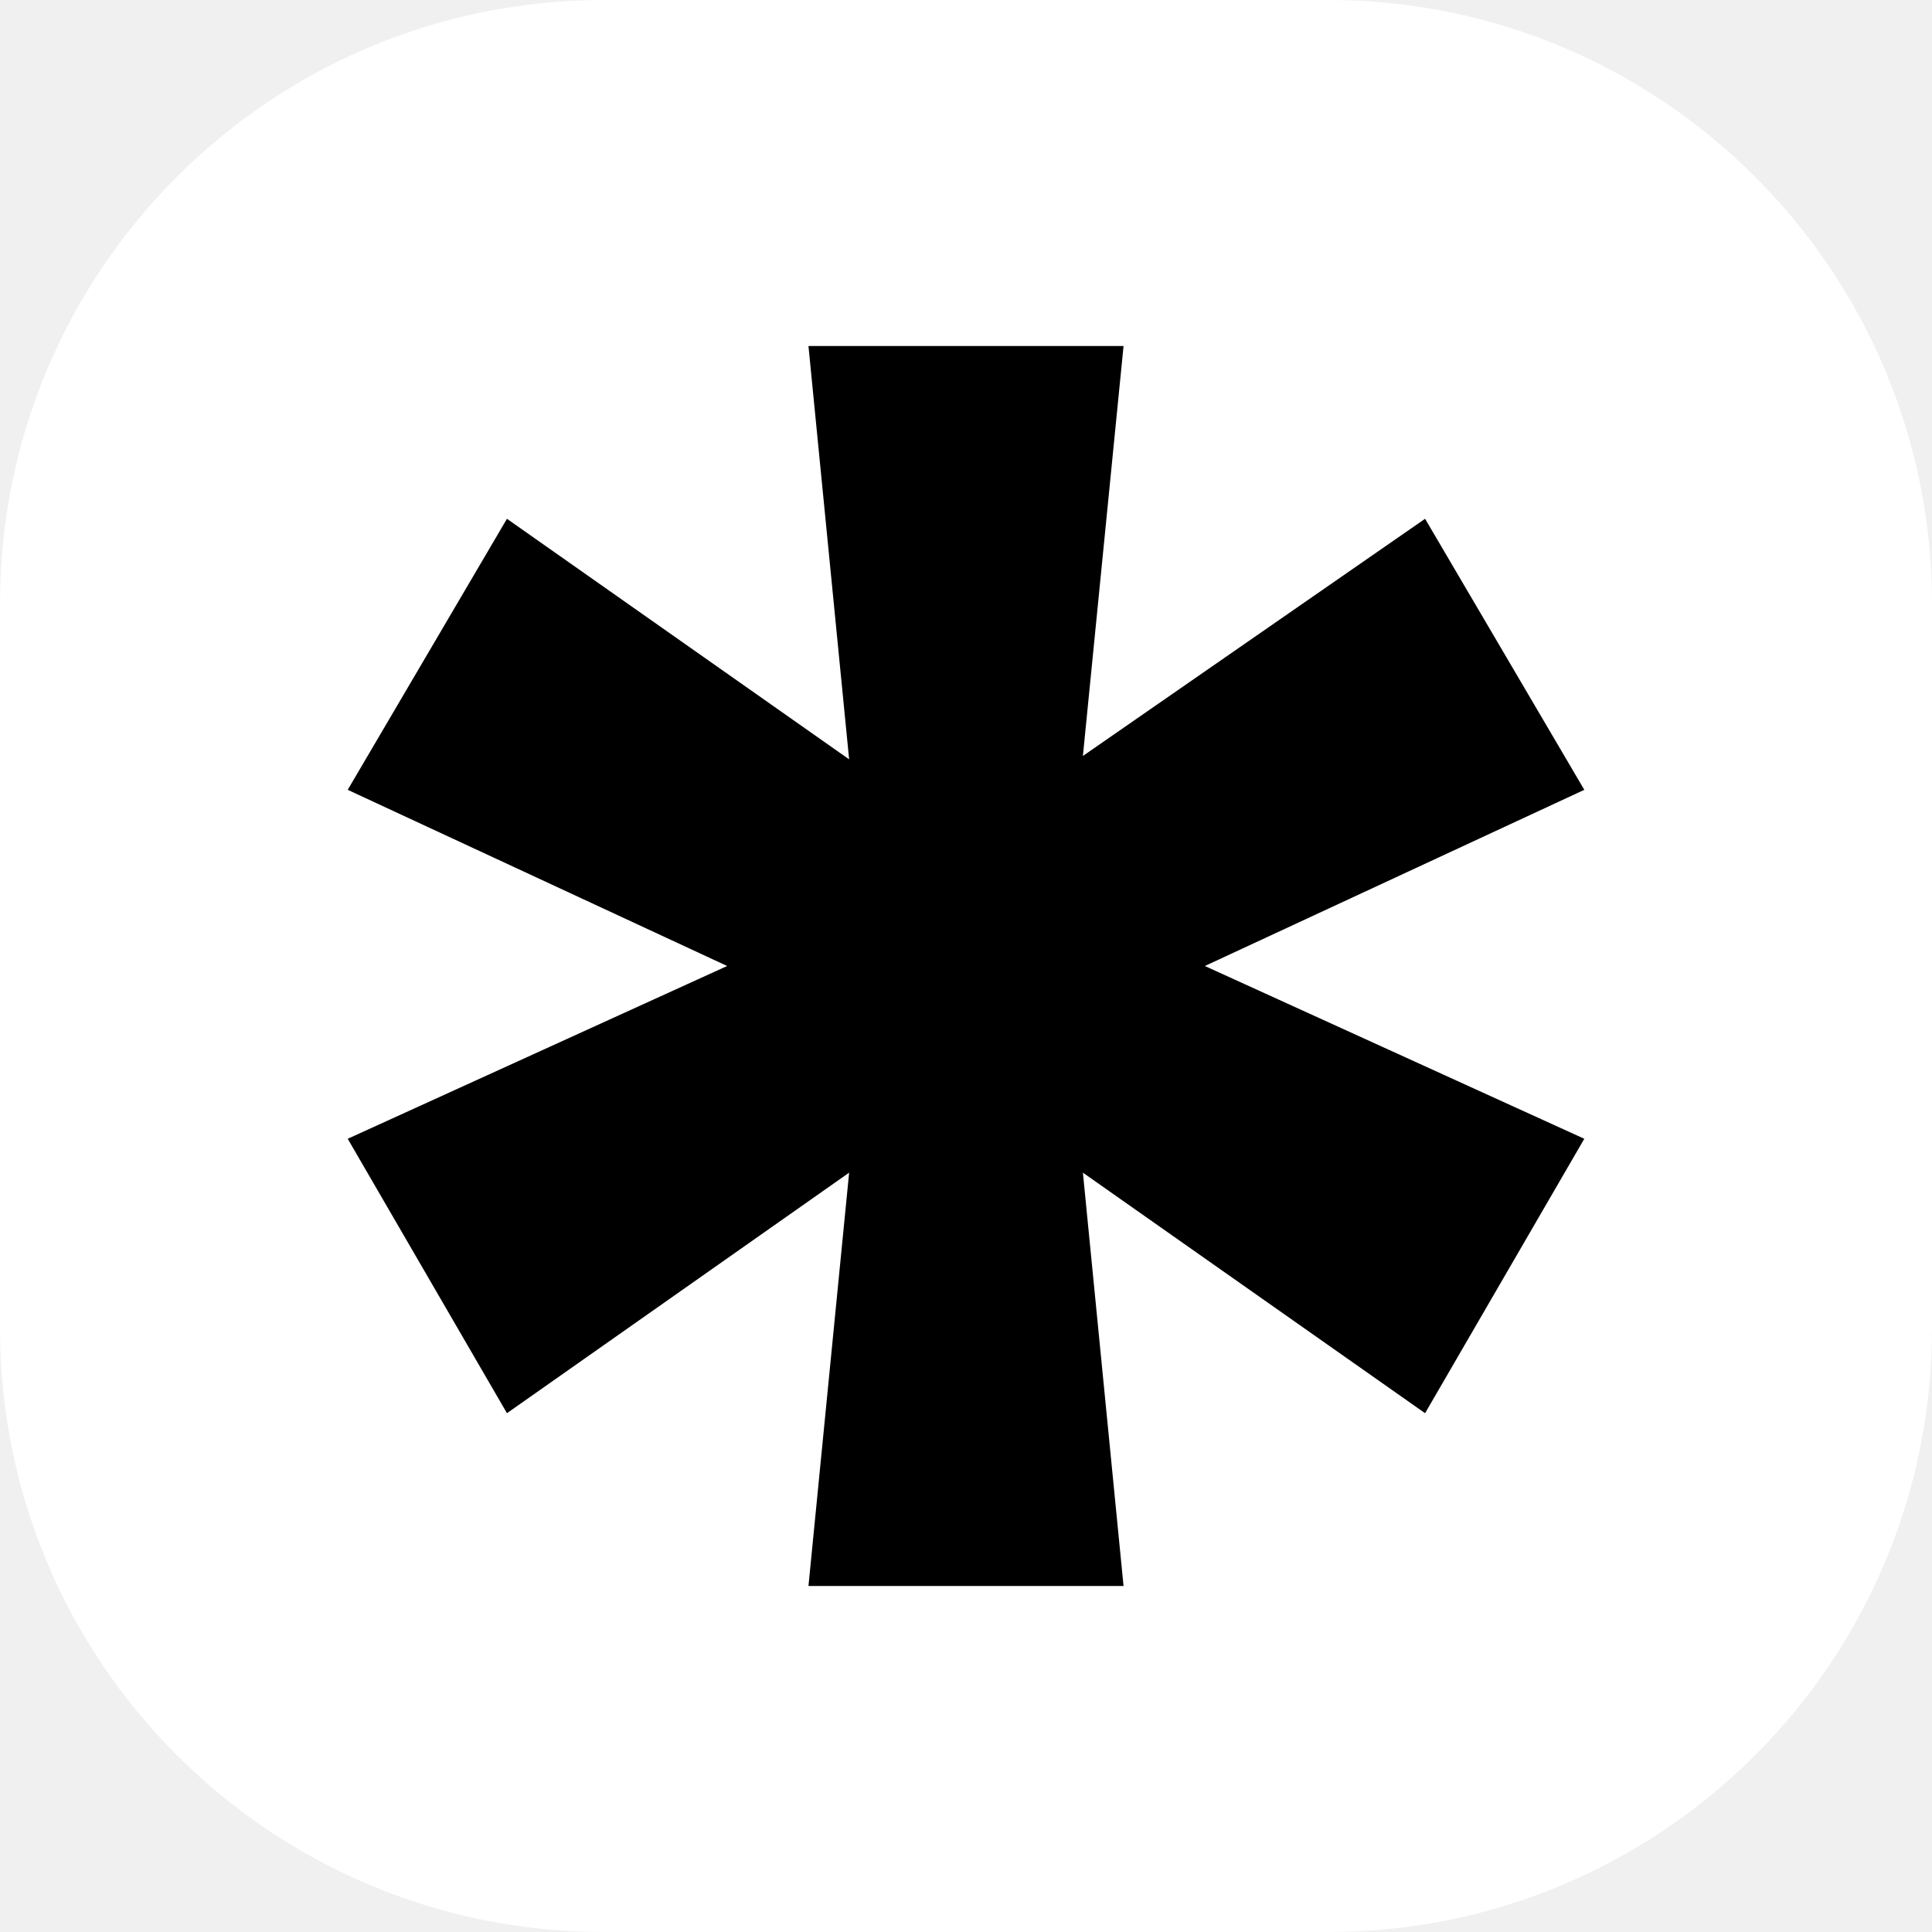
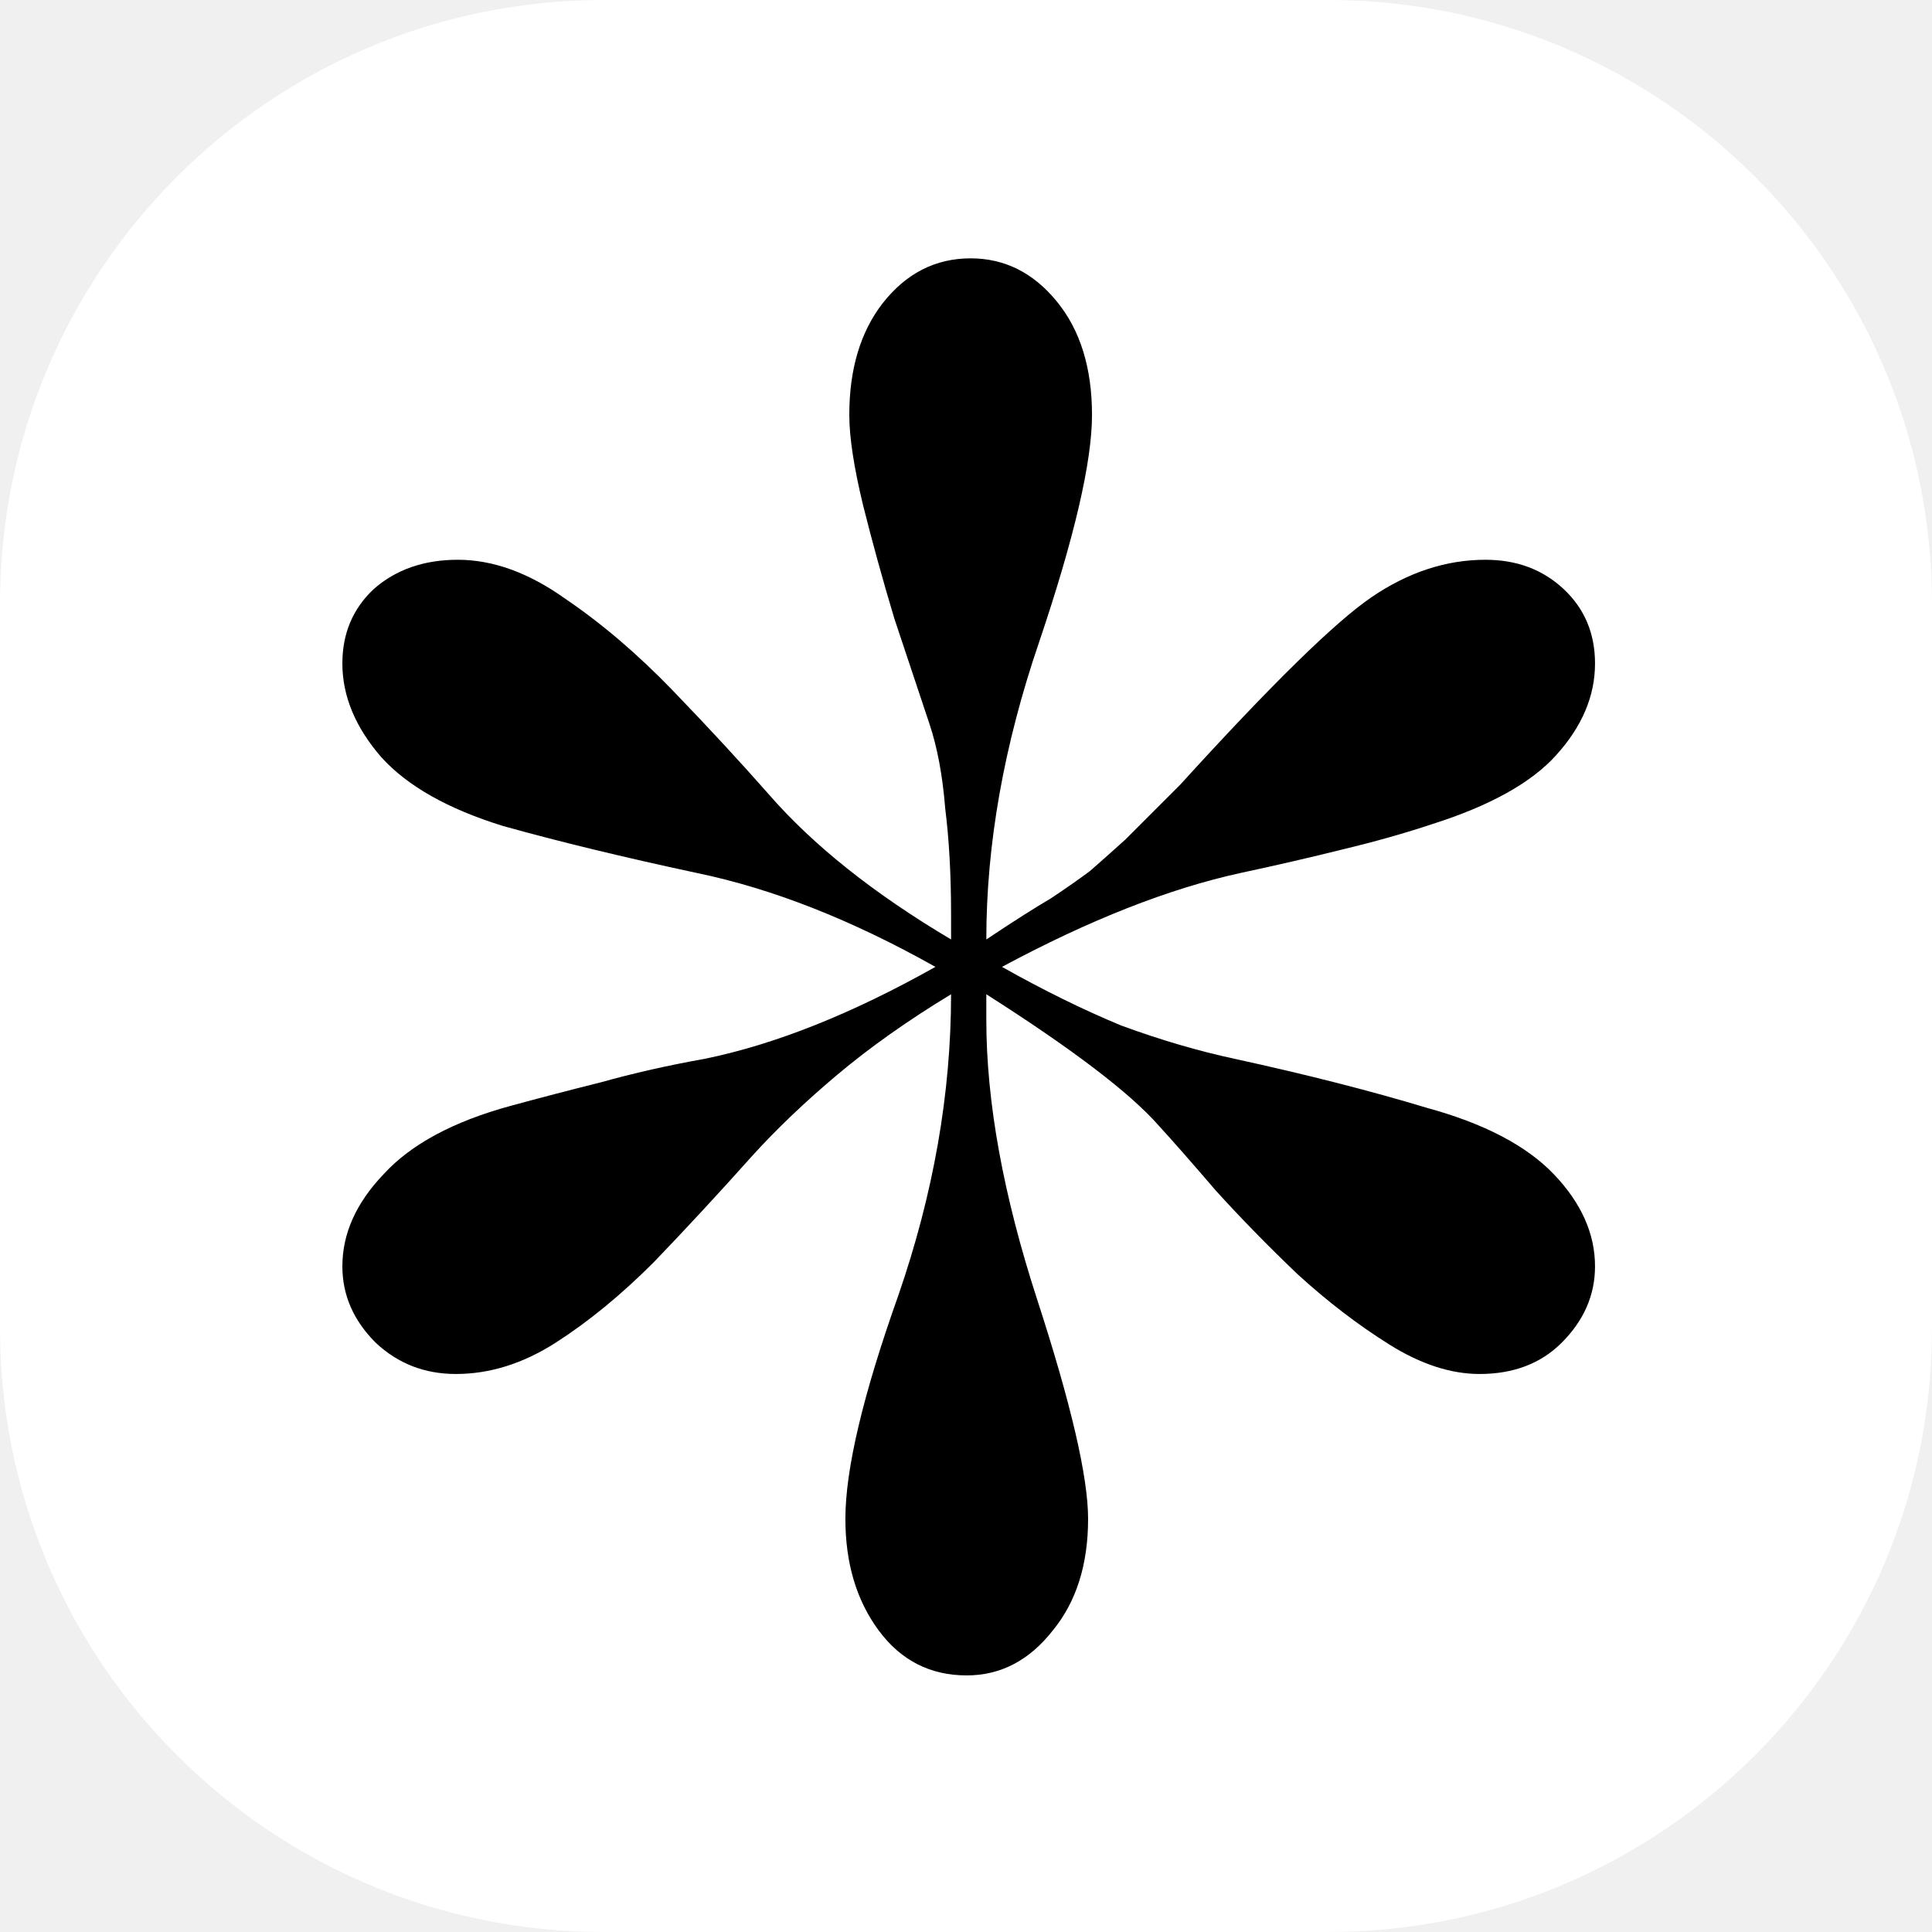
<svg xmlns="http://www.w3.org/2000/svg" width="128" height="128" viewBox="0 0 128 128" fill="none">
  <rect width="128" height="128" rx="40" fill="white" />
-   <path d="M94.415 34.371L104.964 52.328L79.825 64L104.964 75.447L94.415 93.628L71.745 77.692L74.438 105.076H53.563L56.257 77.692L33.587 93.628L23.037 75.447L48.176 64L23.037 52.328L33.587 34.371L56.257 50.308L53.563 22.924H74.438L71.745 50.084L94.415 34.371Z" fill="black" />
+   <path d="M64.049 111C61.628 111 59.683 110.006 58.213 108.018C56.744 106.029 56.009 103.565 56.009 100.626C56.009 97.341 57.176 92.413 59.51 85.843C61.844 79.1 63.011 72.444 63.011 65.873C60.159 67.602 57.651 69.375 55.49 71.19C53.329 73.005 51.427 74.821 49.785 76.636C47.623 79.057 45.462 81.391 43.301 83.639C41.14 85.8 38.978 87.572 36.817 88.955C34.656 90.339 32.451 91.03 30.204 91.03C28.129 91.03 26.357 90.339 24.887 88.955C23.417 87.486 22.683 85.8 22.683 83.898C22.683 81.737 23.59 79.705 25.406 77.803C27.221 75.815 30.031 74.302 33.835 73.265C35.736 72.746 37.725 72.227 39.8 71.709C41.961 71.104 44.252 70.585 46.672 70.153C51.341 69.202 56.441 67.17 61.974 64.058C56.441 60.946 51.168 58.871 46.154 57.834C41.312 56.796 37.033 55.759 33.316 54.721C29.685 53.597 27.005 52.085 25.276 50.183C23.547 48.194 22.683 46.12 22.683 43.958C22.683 41.97 23.374 40.328 24.757 39.031C26.227 37.734 28.086 37.086 30.333 37.086C32.668 37.086 35.045 37.95 37.465 39.679C39.886 41.322 42.264 43.353 44.598 45.774C46.932 48.194 49.05 50.485 50.952 52.647C53.891 56.018 57.911 59.217 63.011 62.242V60.557C63.011 57.963 62.882 55.629 62.622 53.554C62.45 51.393 62.104 49.534 61.585 47.978C60.893 45.904 60.115 43.569 59.251 40.976C58.473 38.382 57.781 35.875 57.176 33.455C56.571 30.948 56.268 28.959 56.268 27.49C56.268 24.464 57.003 22 58.473 20.098C60.029 18.11 61.974 17.116 64.308 17.116C66.556 17.116 68.458 18.067 70.014 19.969C71.57 21.87 72.348 24.378 72.348 27.49C72.348 30.602 71.181 35.616 68.847 42.532C66.513 49.361 65.346 55.932 65.346 62.242C67.161 61.032 68.587 60.124 69.625 59.519C70.662 58.828 71.527 58.222 72.218 57.704C72.91 57.099 73.688 56.407 74.552 55.629C75.417 54.765 76.627 53.554 78.183 51.998C84.235 45.342 88.471 41.192 90.891 39.549C93.312 37.907 95.819 37.086 98.413 37.086C100.487 37.086 102.216 37.734 103.6 39.031C104.983 40.328 105.674 41.97 105.674 43.958C105.674 46.12 104.81 48.151 103.081 50.053C101.438 51.868 98.715 53.381 94.911 54.592C93.096 55.197 91.108 55.759 88.946 56.277C86.871 56.796 84.624 57.315 82.203 57.834C77.448 58.871 72.175 60.946 66.383 64.058C69.149 65.614 71.786 66.911 74.293 67.948C76.887 68.899 79.394 69.634 81.814 70.153C86.569 71.19 90.805 72.271 94.522 73.394C98.326 74.432 101.136 75.901 102.951 77.803C104.767 79.705 105.674 81.737 105.674 83.898C105.674 85.8 104.939 87.486 103.47 88.955C102.087 90.339 100.271 91.03 98.023 91.03C96.122 91.03 94.133 90.382 92.058 89.085C89.984 87.788 87.952 86.232 85.964 84.417C83.975 82.515 82.16 80.656 80.517 78.841C78.961 77.025 77.708 75.599 76.757 74.561C74.855 72.4 71.051 69.504 65.346 65.873V67.559C65.346 73.005 66.469 79.187 68.717 86.103C70.965 93.019 72.089 97.86 72.089 100.626C72.089 103.652 71.311 106.116 69.754 108.018C68.198 110.006 66.296 111 64.049 111Z" fill="black" />
</svg>
